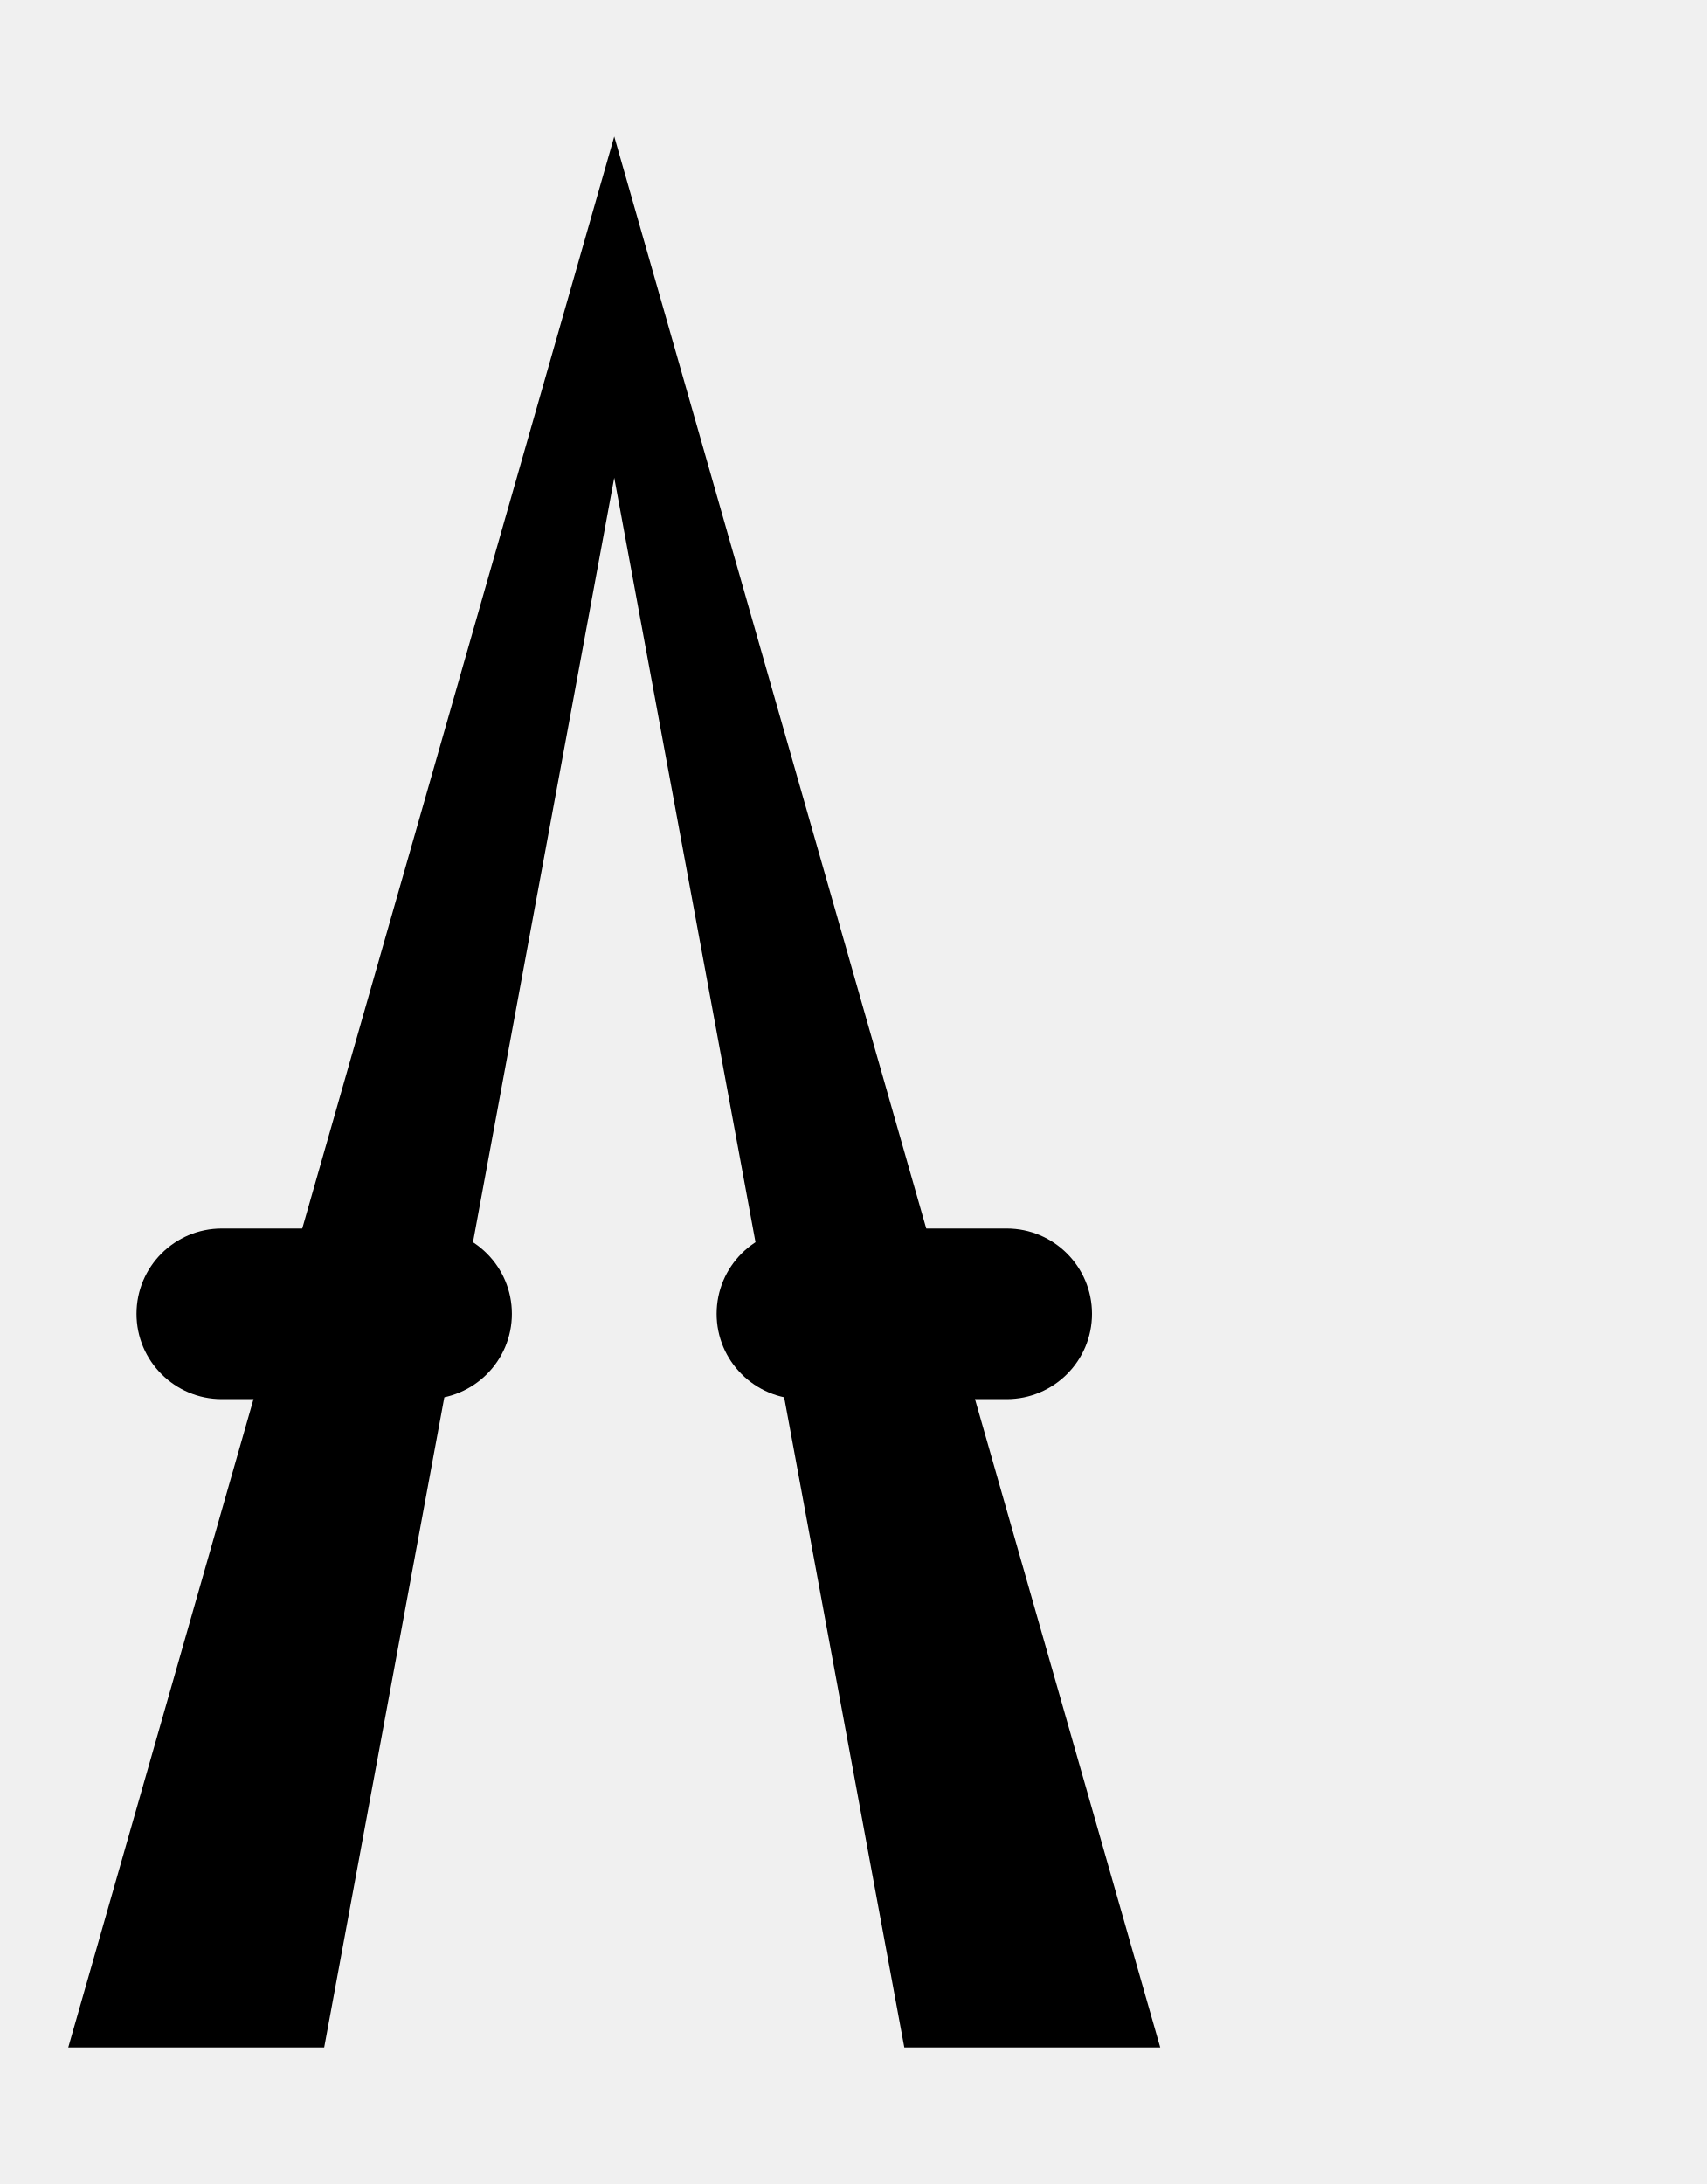
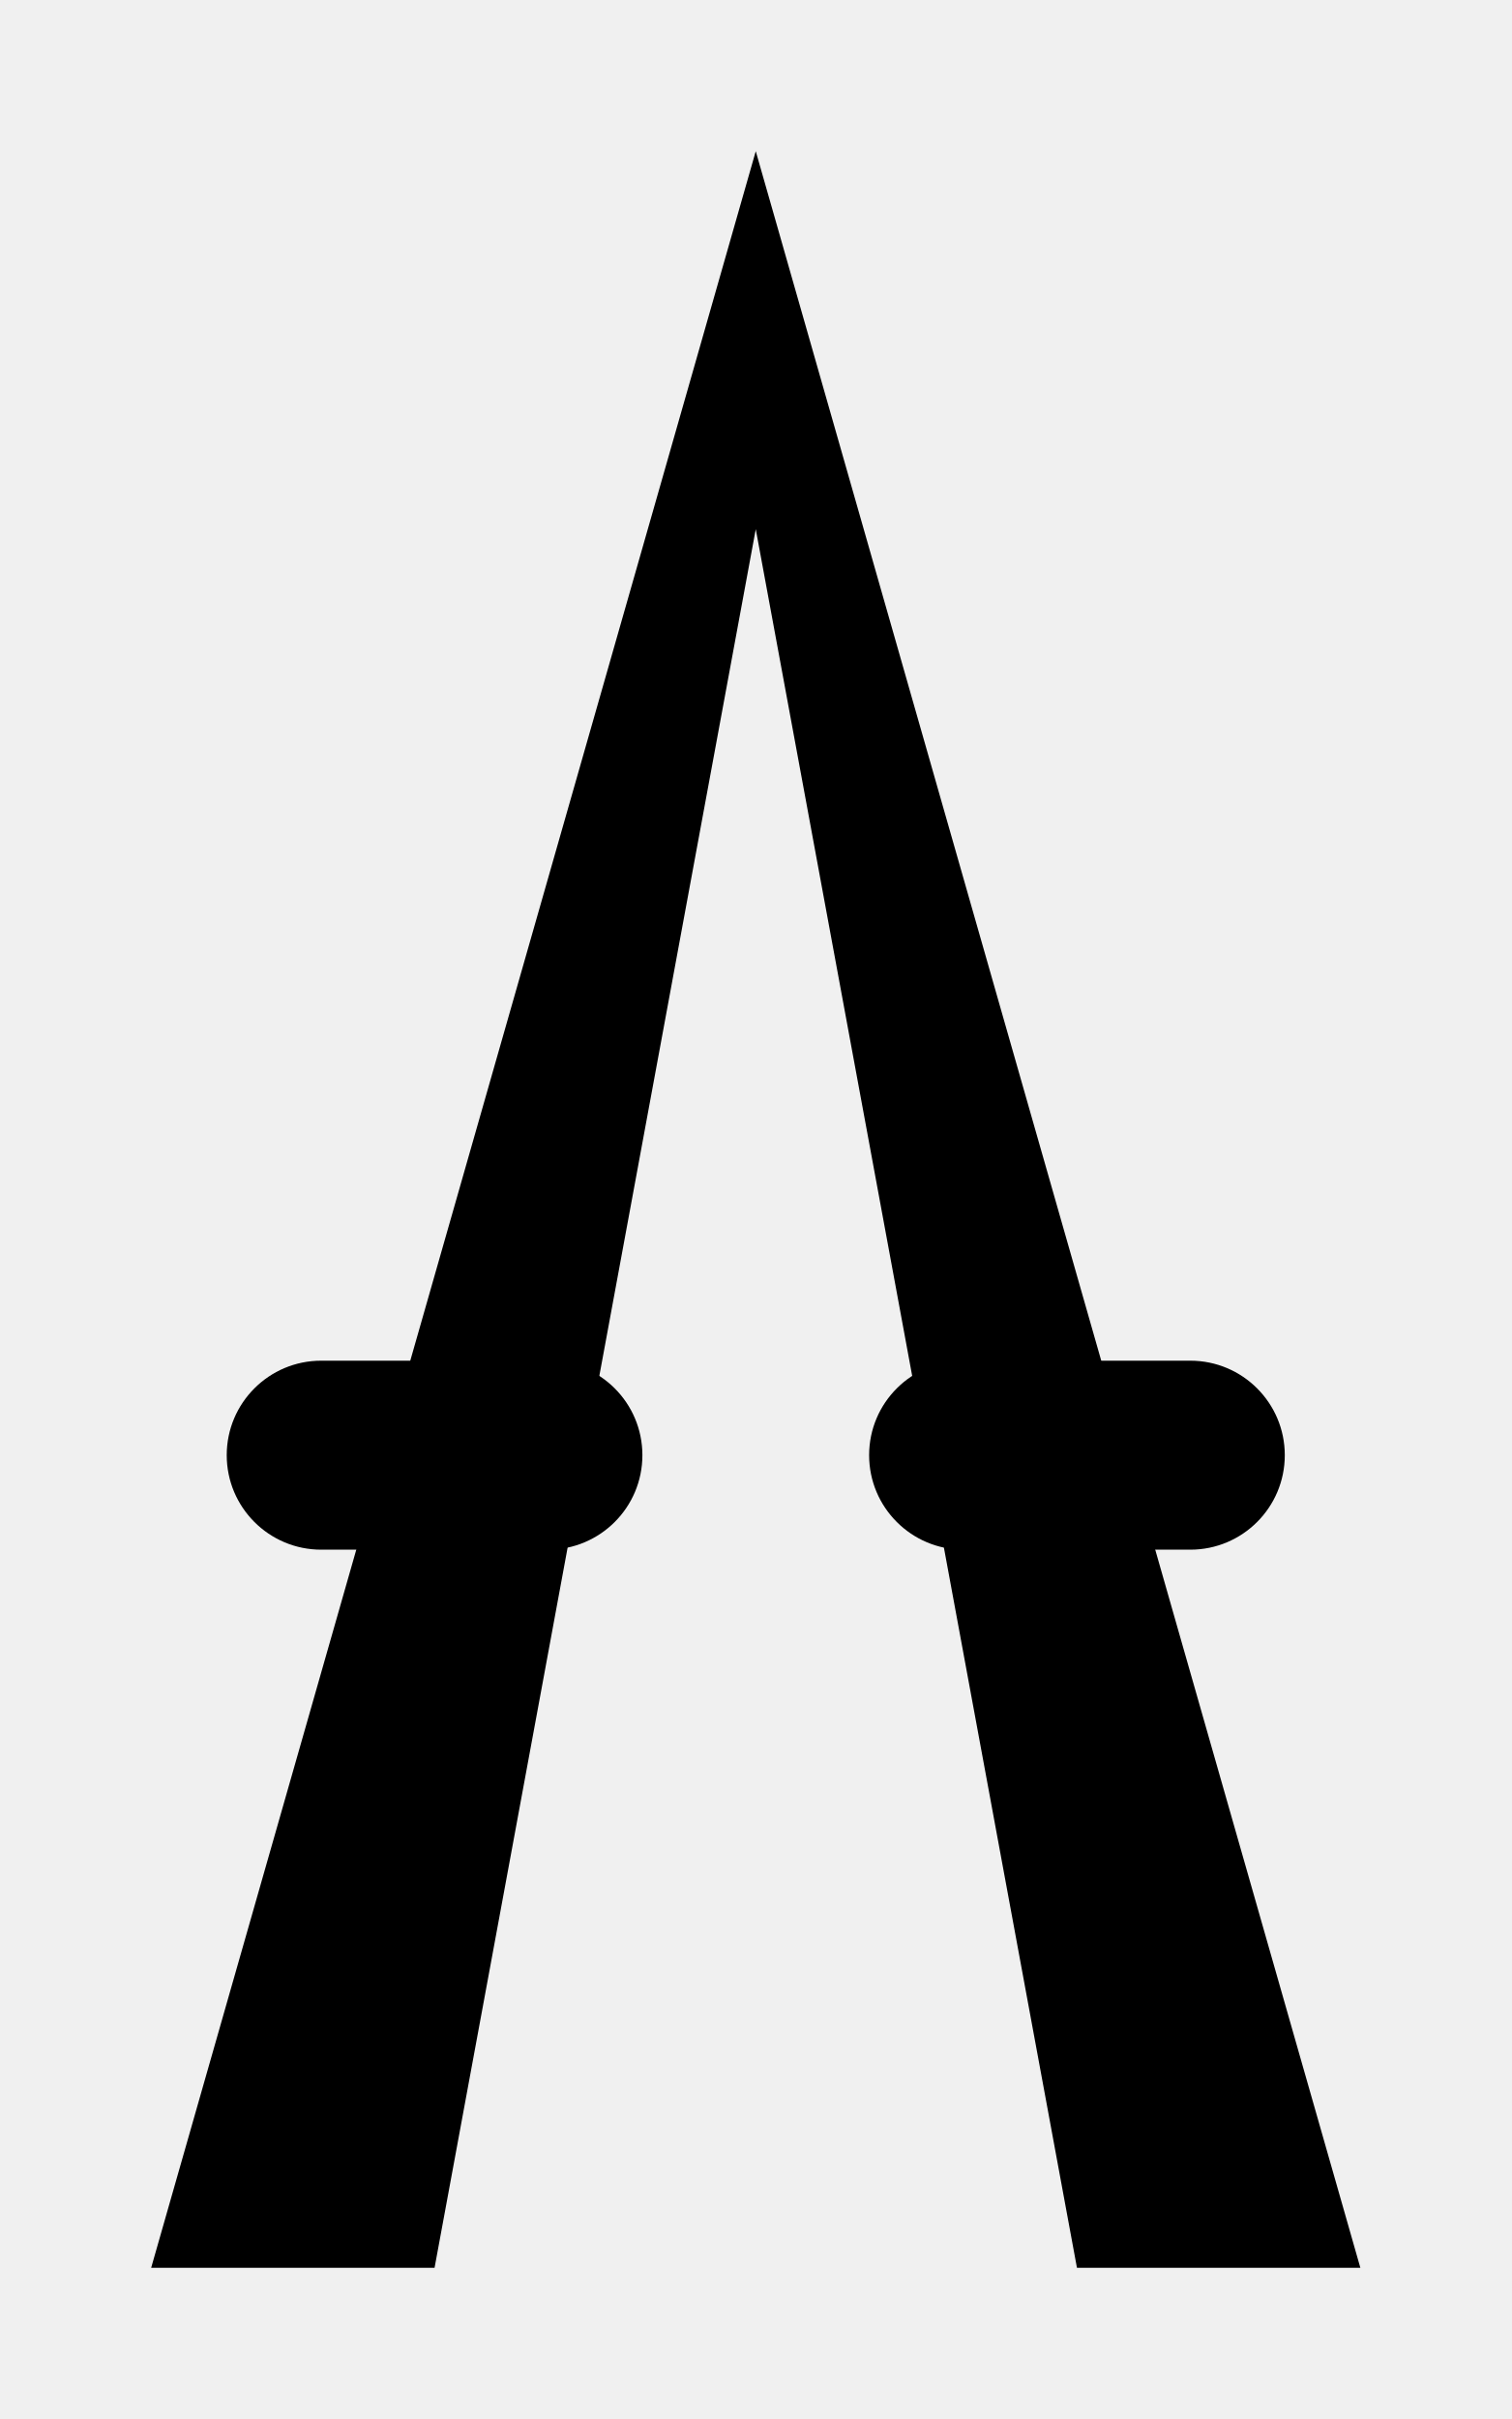
- <svg xmlns="http://www.w3.org/2000/svg" viewBox="14 0 50 64" fill="none">
+ <svg xmlns="http://www.w3.org/2000/svg" role="img" viewBox="12 0 40 64" width="40" height="64" fill="none" aria-hidden="true" style="background:none;">
  <style>
-     polygon, rect { fill: #000 }
+     .logo { fill: #000000; }
    @media (prefers-color-scheme: dark) {
-       polygon, rect { fill: #fff }
+       .logo { fill: #ffffff; }
    }
  </style>
-   <polygon points="32,4 48,60 40.5,60 32,14 23.5,60 16,60" />
-   <rect x="18" y="36" width="11" height="5" rx="2.5" />
-   <rect x="35" y="36" width="11" height="5" rx="2.5" />
+   <polygon class="logo" points="32,4 48,60 40.5,60 32,14 23.5,60 16,60" />
+   <rect class="logo" x="18" y="36" width="11" height="5" rx="2.5" />
+   <rect class="logo" x="35" y="36" width="11" height="5" rx="2.5" />
</svg>
